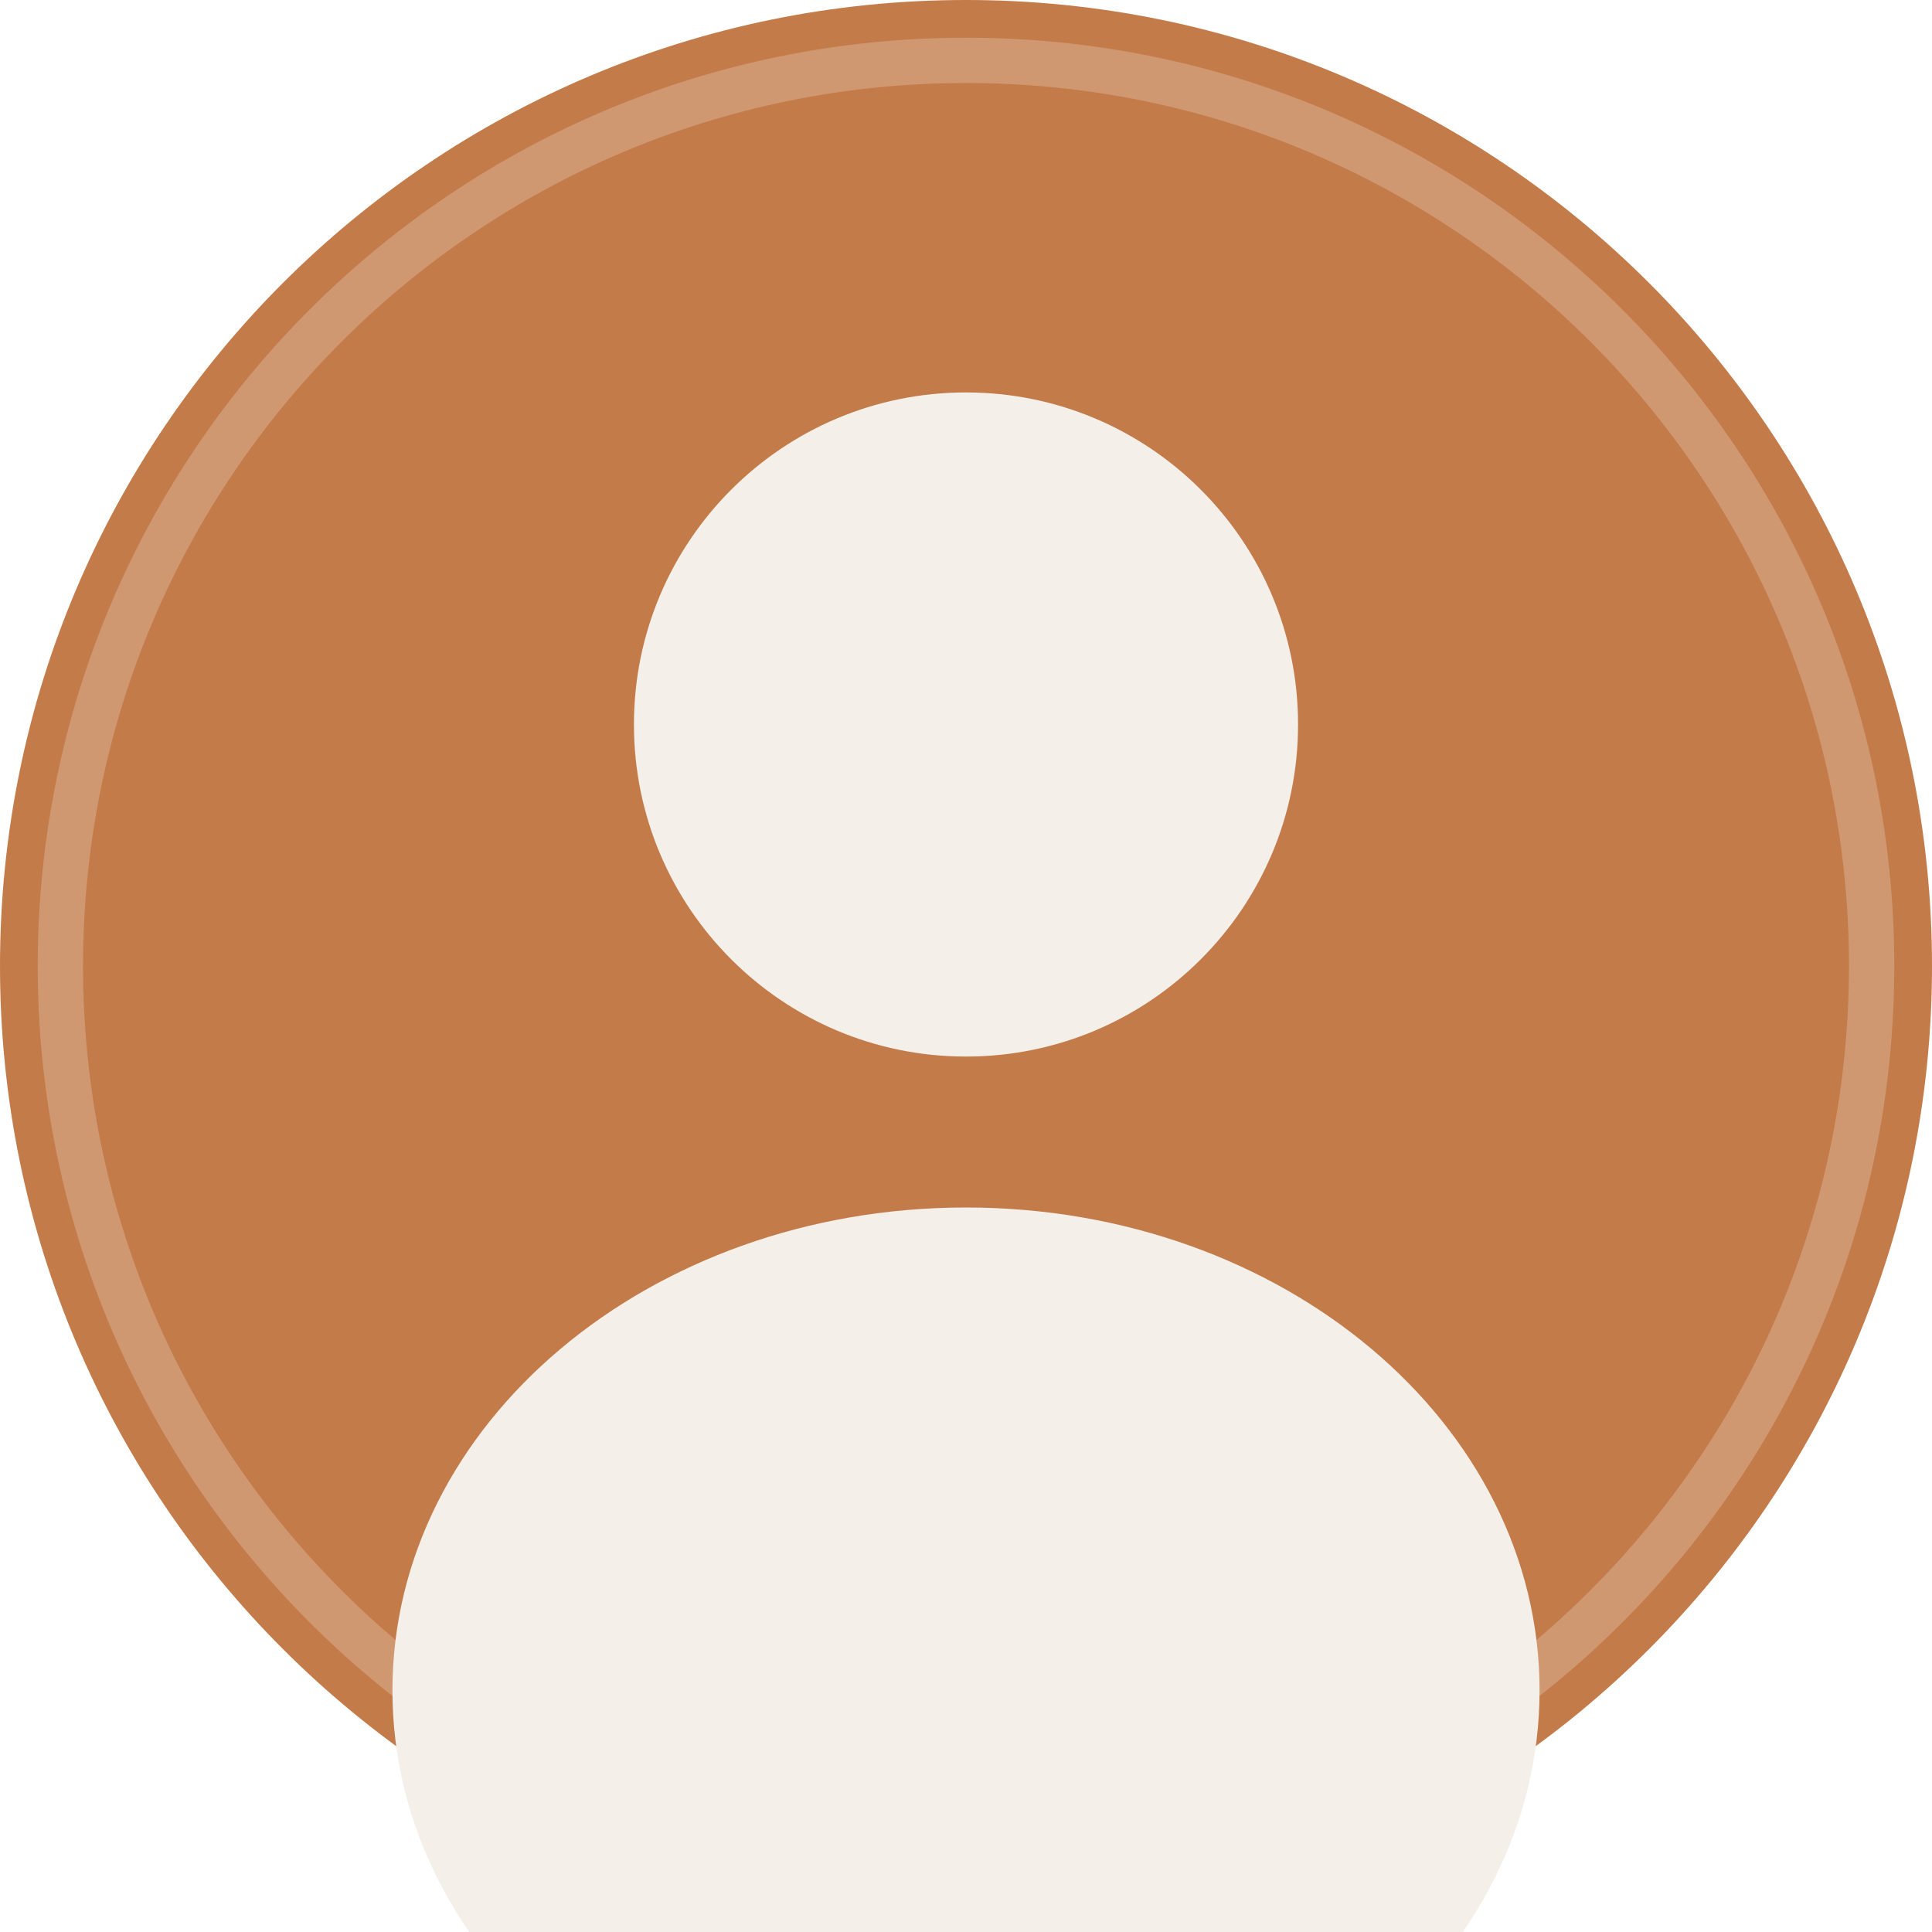
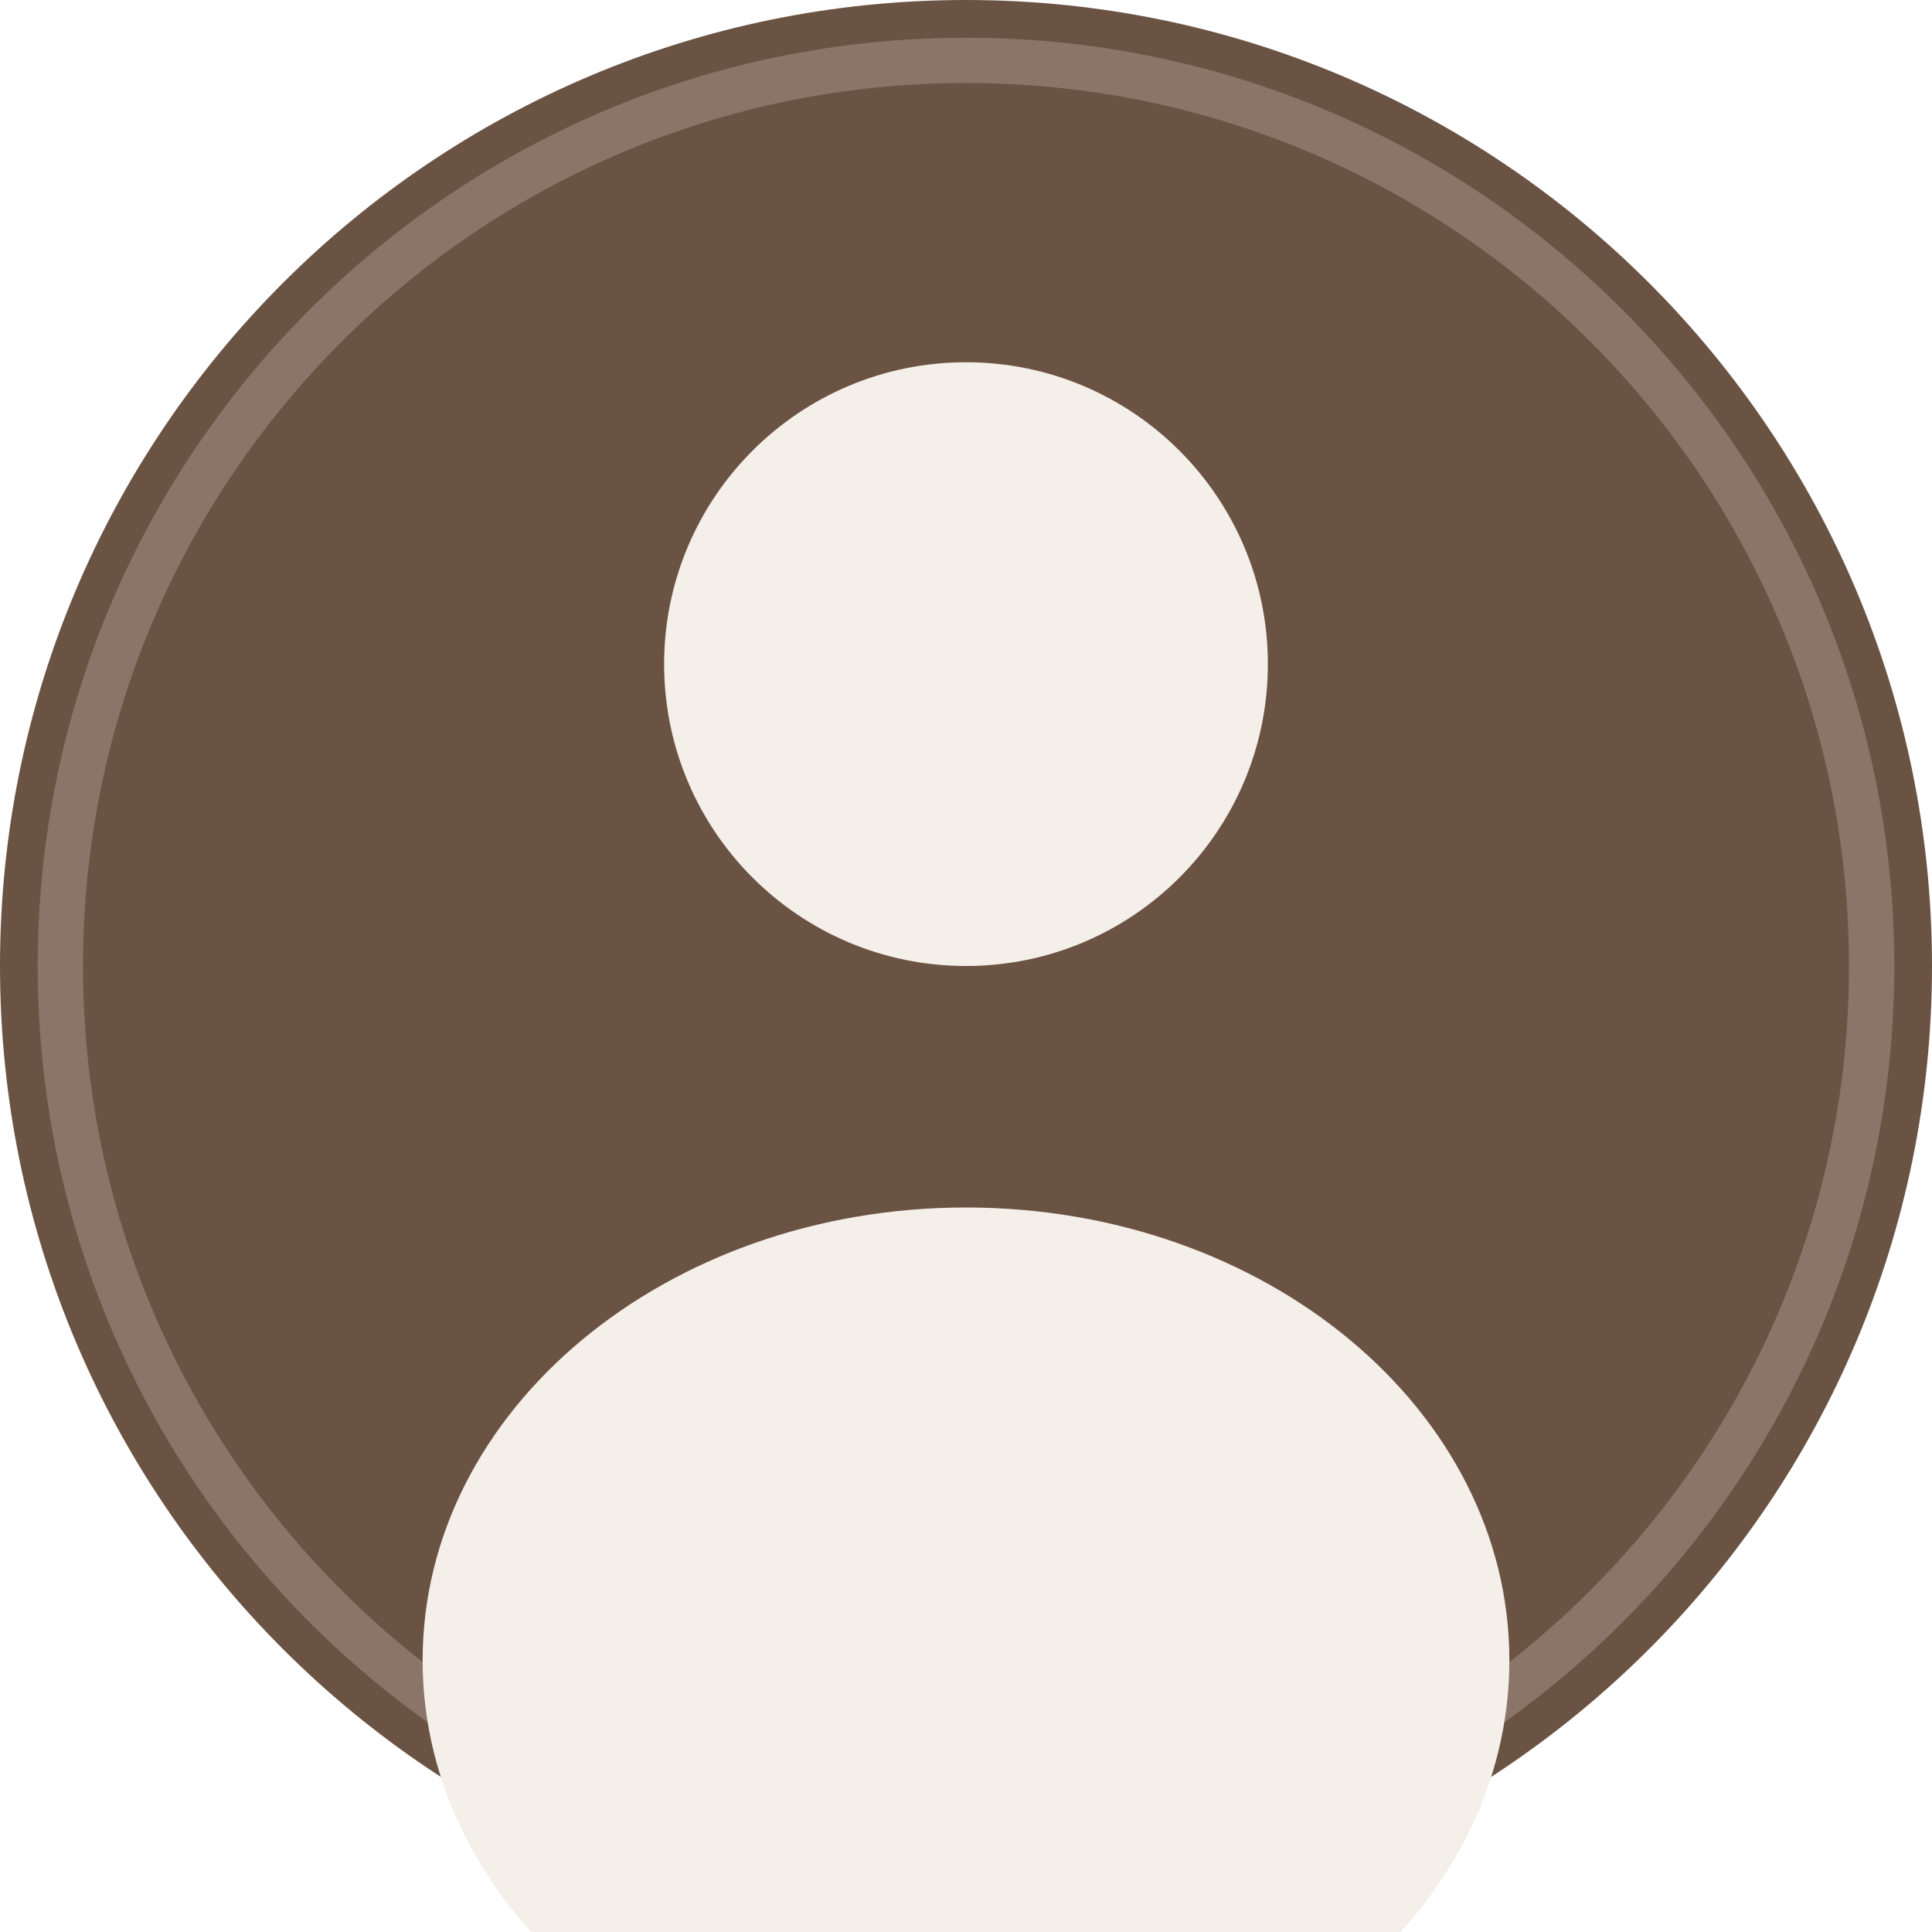
<svg xmlns="http://www.w3.org/2000/svg" viewBox="0 0 128 128" width="128" height="128" role="img" aria-label="avatar-person">
-   <circle cx="64" cy="64" r="64" fill="#C47B4A" />
-   <circle cx="64" cy="64" r="60" fill="none" stroke="#F4EFE8" stroke-width="3" opacity="0.25" />
-   <circle cx="64" cy="48" r="22" fill="#F4EFE8" />
-   <ellipse cx="64" cy="112" rx="38" ry="32" fill="#F4EFE8" />
-   <circle cx="64" cy="104" r="7" fill="#F4EFE8" opacity="0.9" />
+   <circle cx="64" cy="64" r="64" fill="#6B5344" />
+   <circle cx="64" cy="64" r="60" fill="none" stroke="#F4EFE8" stroke-width="3" opacity="0.22" />
+   <circle cx="64" cy="44" r="20" fill="#F4EFE8" />
+   <ellipse cx="64" cy="110" rx="36" ry="30" fill="#F4EFE8" />
</svg>
